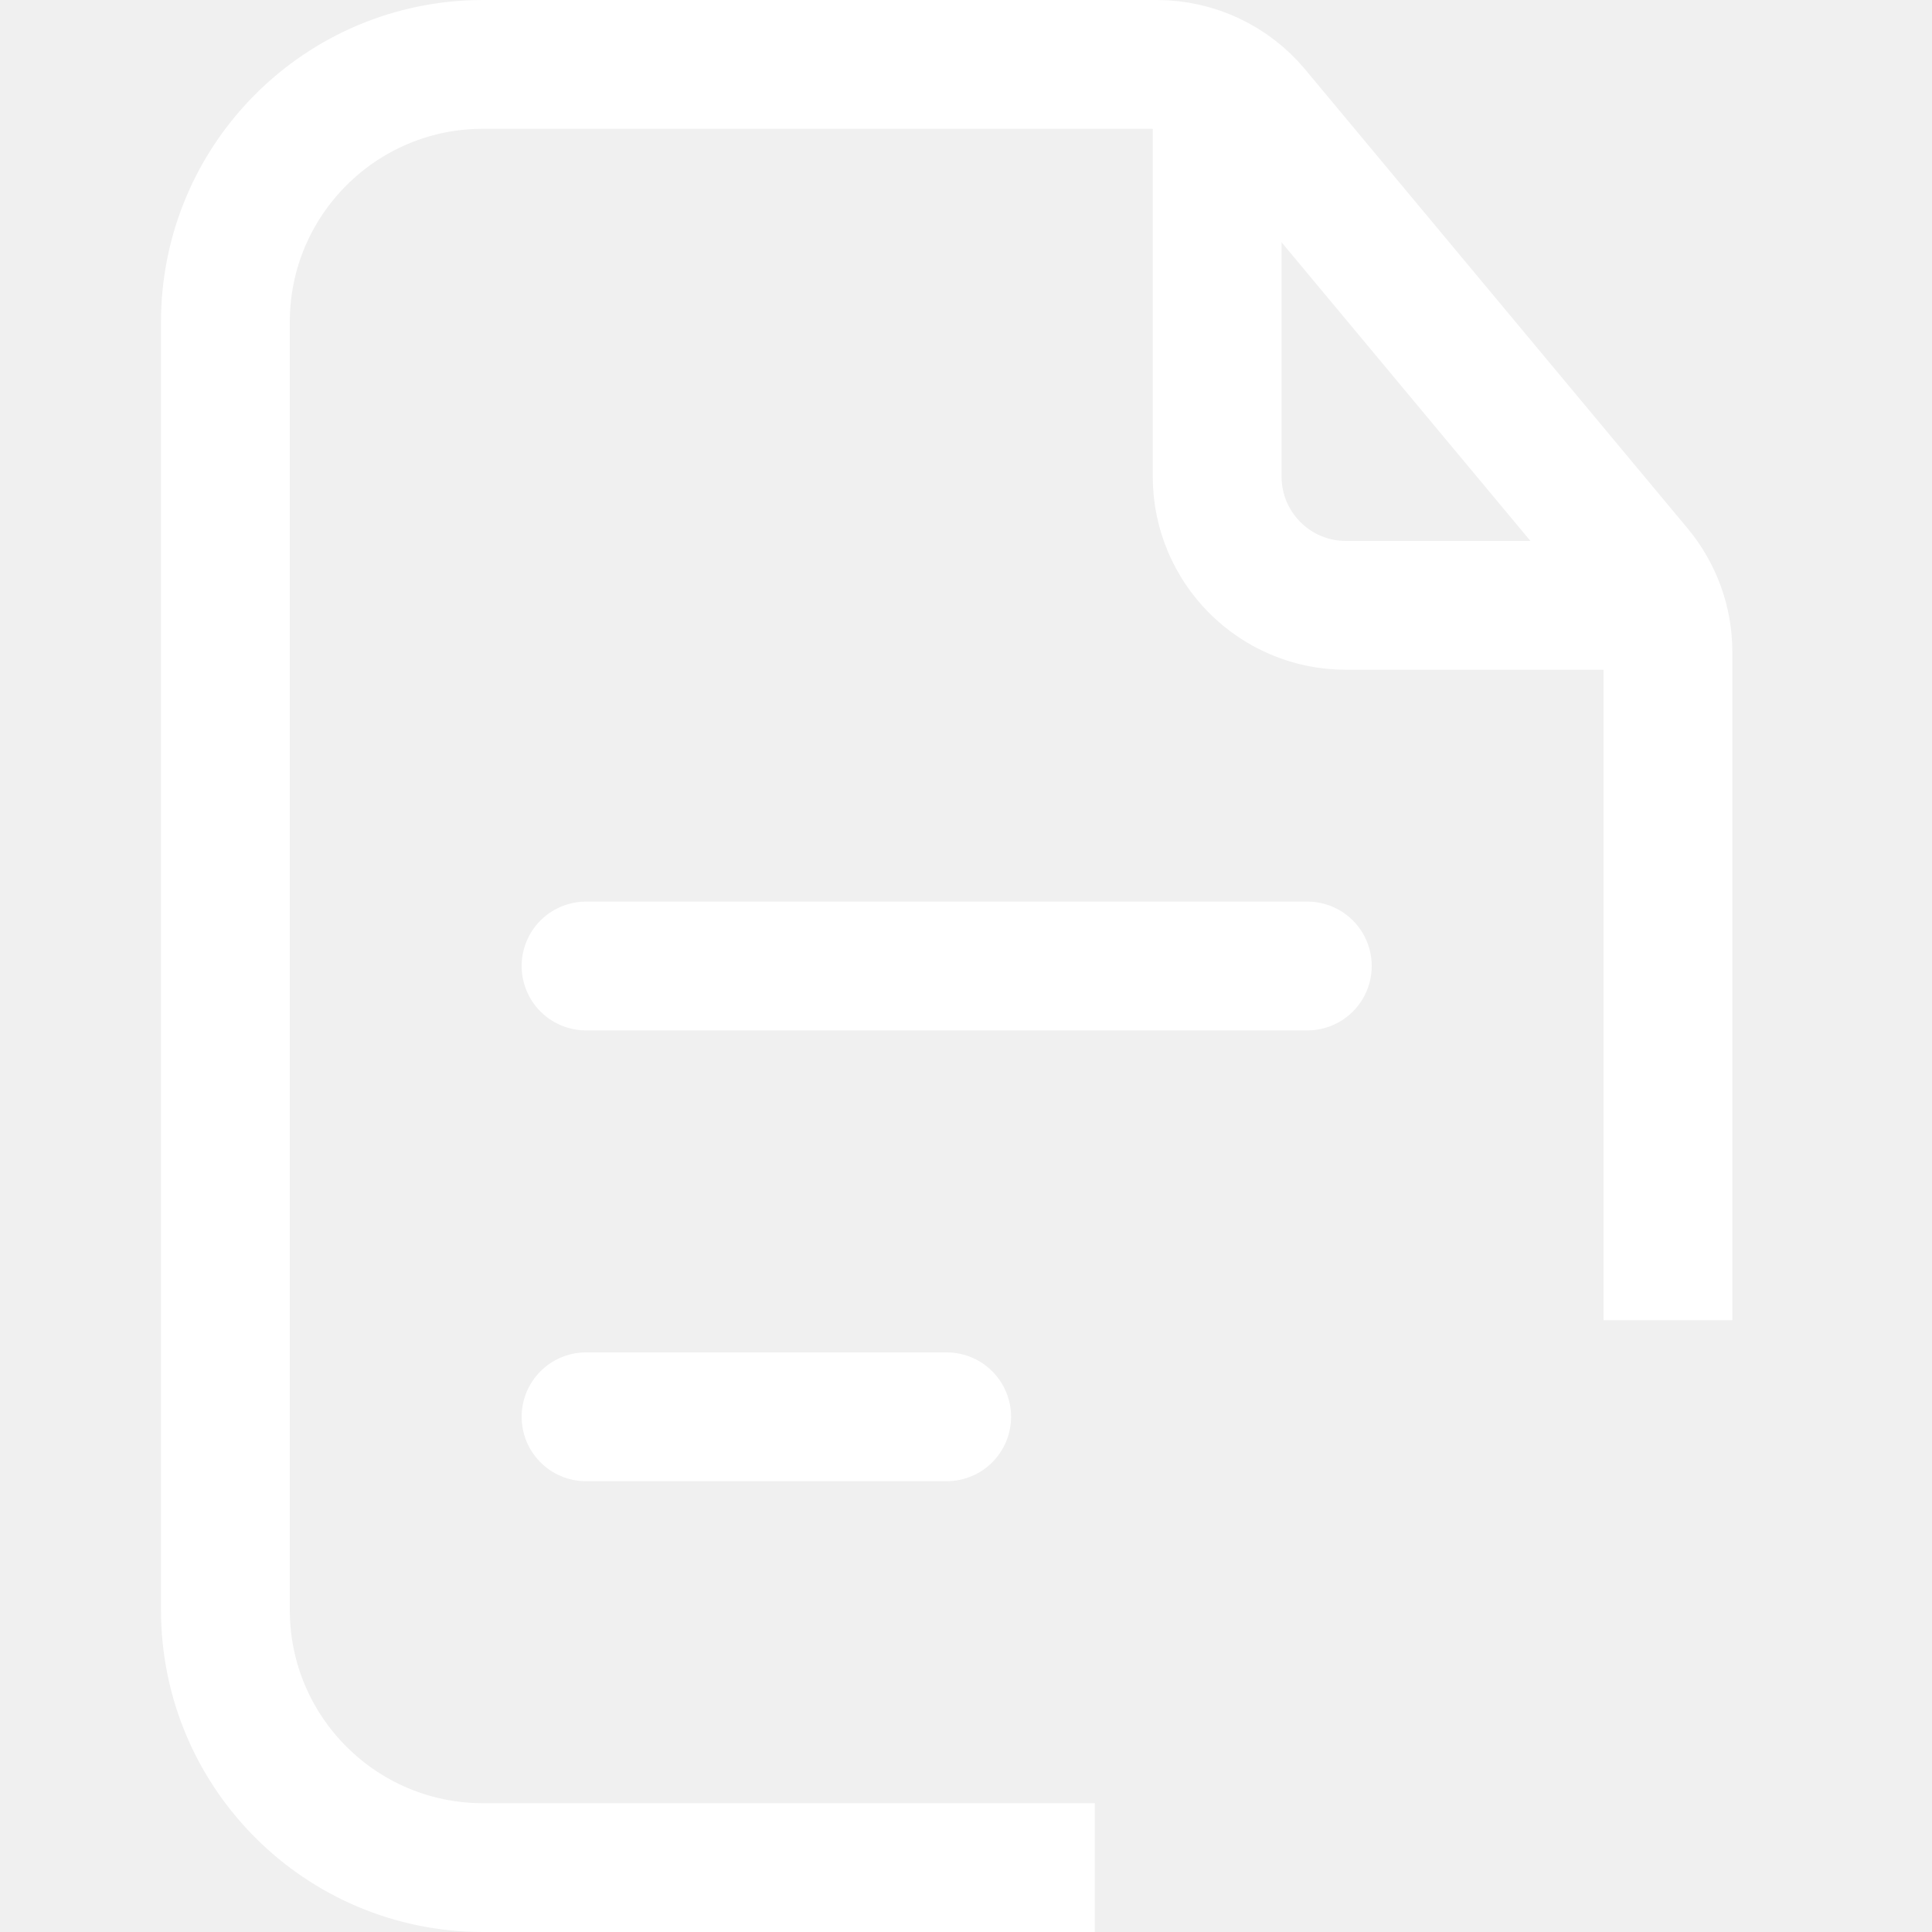
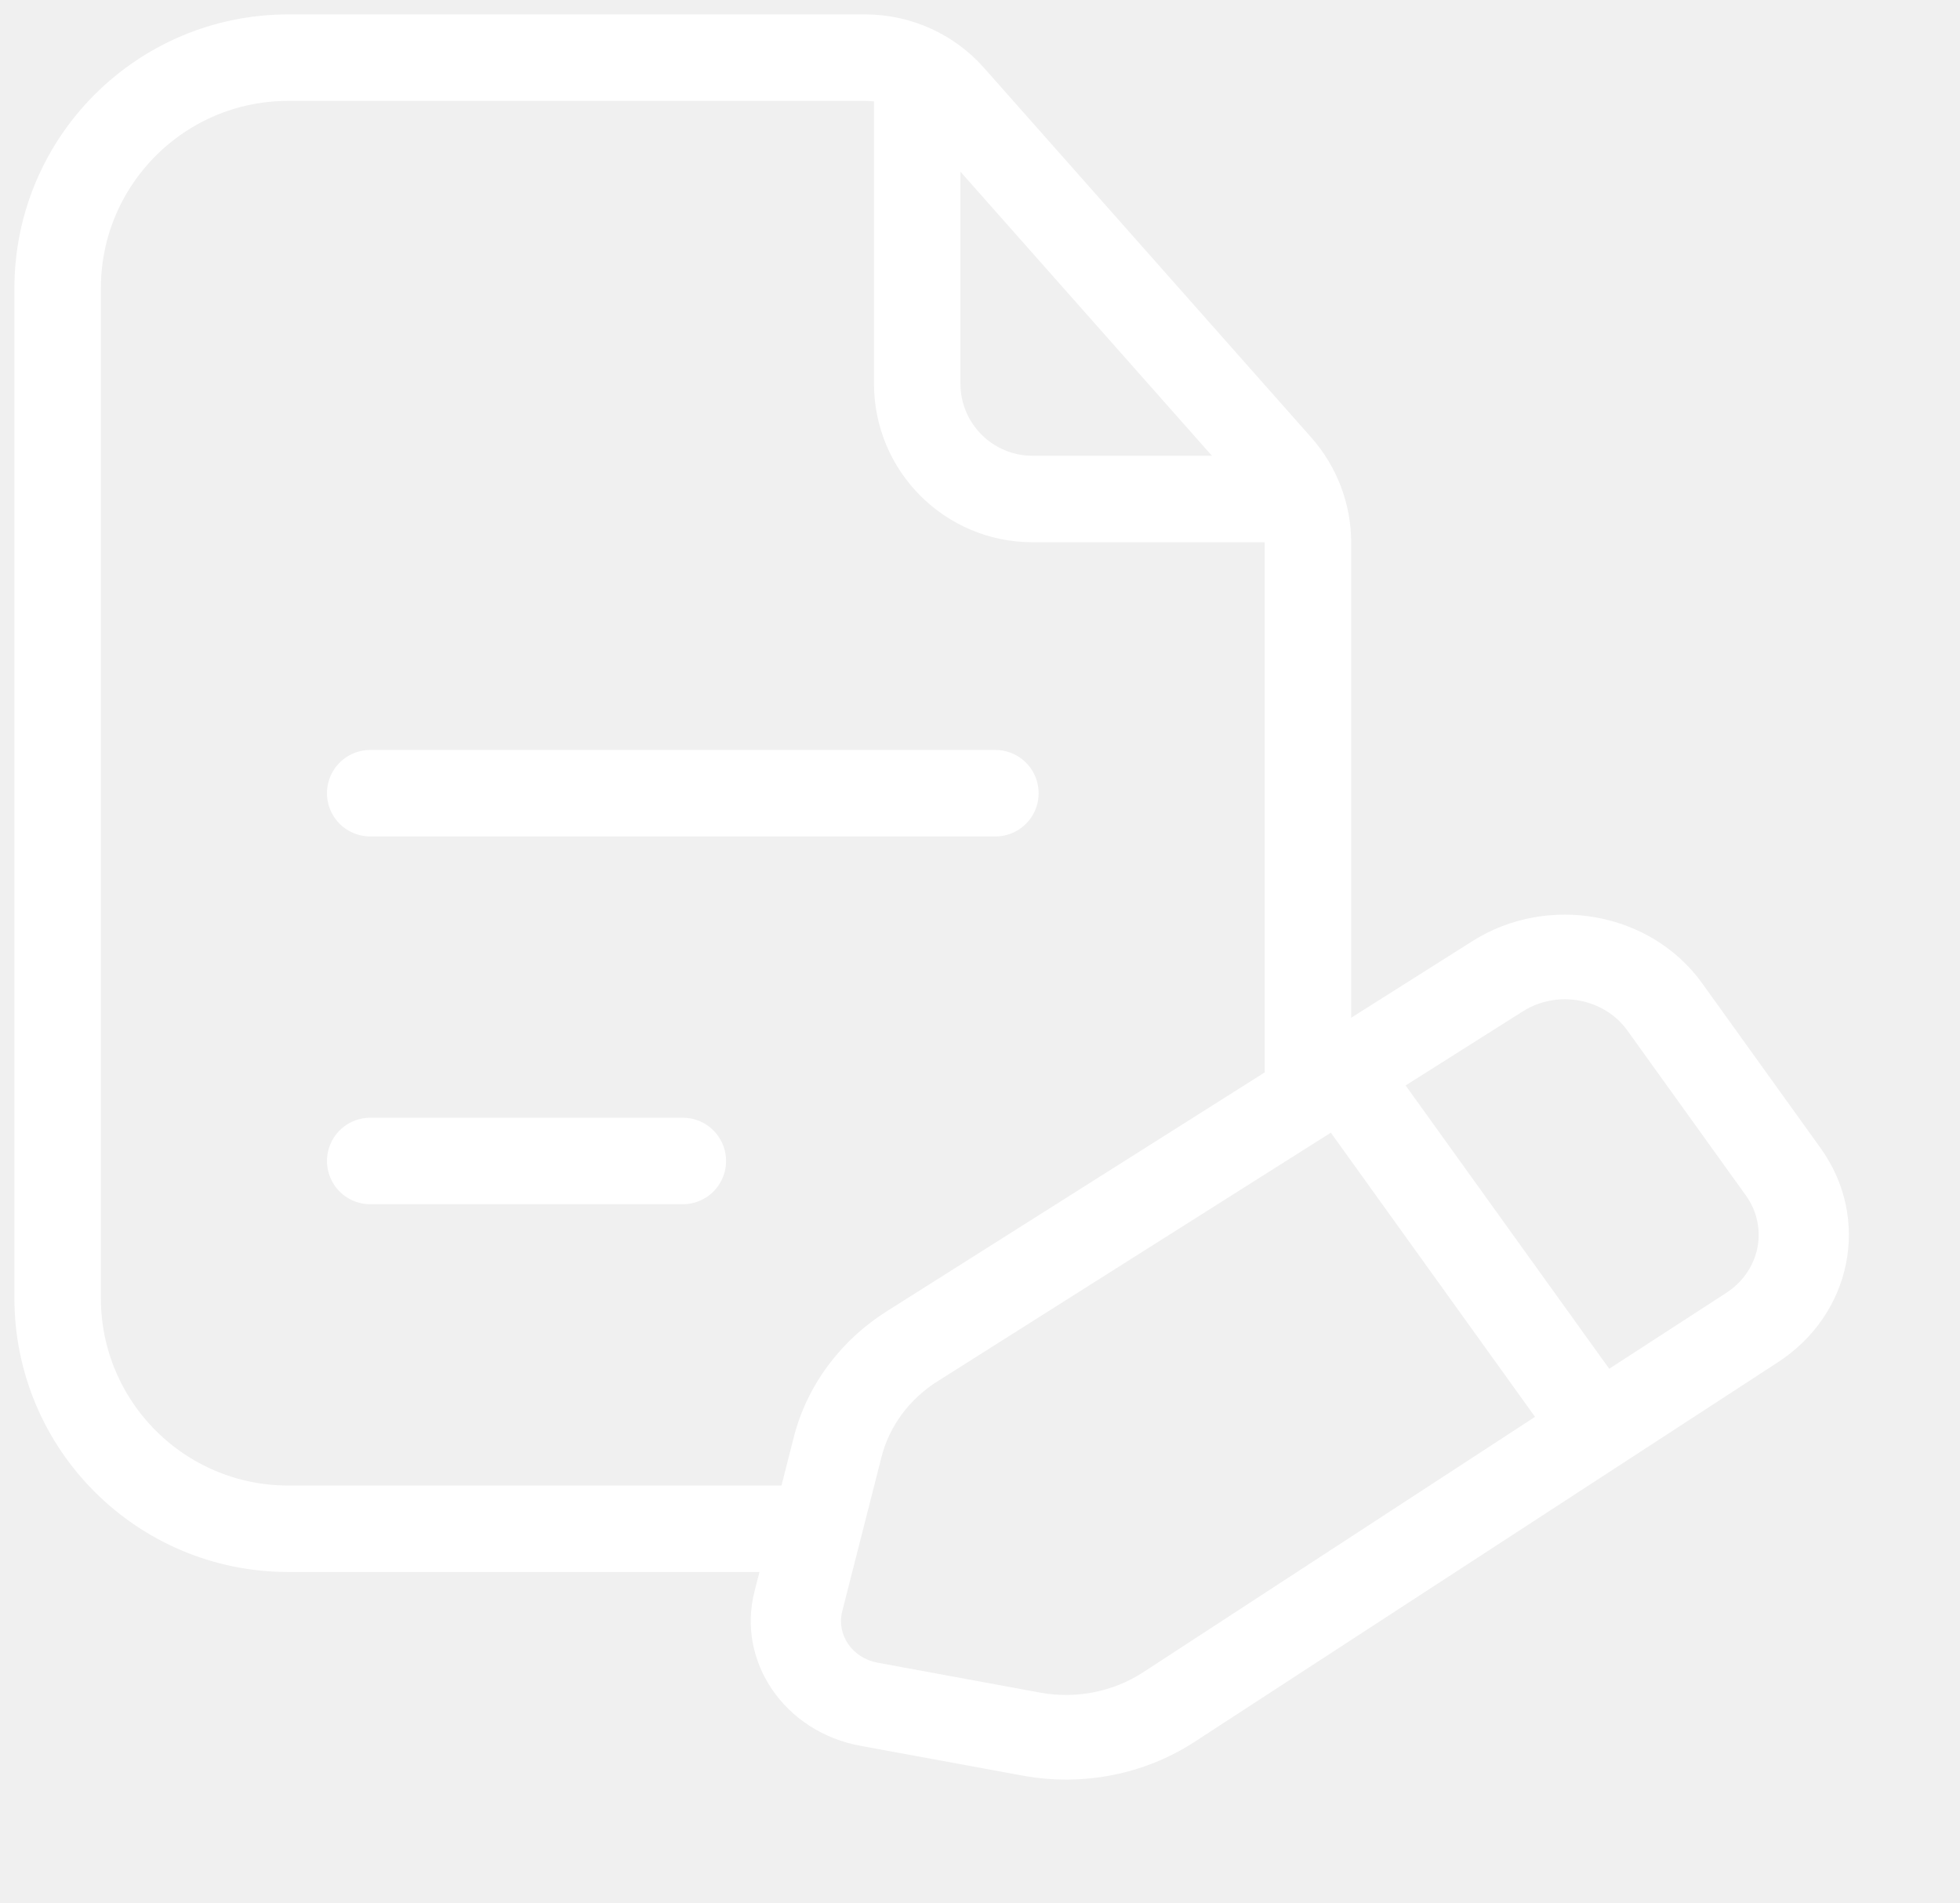
- <svg xmlns="http://www.w3.org/2000/svg" width="32" height="32" viewBox="0 0 25 30" fill="none">
-   <path d="M23.4 20.5V10.124C23.4 9.656 23.236 9.203 22.936 8.844L17 1.72C16.62 1.264 16.057 1 15.463 1H12.2H5C2.791 1 1 2.791 1 5V25C1 27.209 2.791 29 5 29H14.5" stroke="white" stroke-width="2" />
-   <path d="M16.4 1.7V7.4C16.4 8.505 17.296 9.4 18.4 9.4H22.7" stroke="white" stroke-width="2" stroke-linecap="round" />
-   <path d="M6.6 15H17.8" stroke="white" stroke-width="2" stroke-linecap="round" />
-   <path d="M6.6 22H12.2" stroke="white" stroke-width="2" stroke-linecap="round" />
+ <svg xmlns="http://www.w3.org/2000/svg" width="34" height="33" viewBox="0 0 34 33" fill="none">
+   <path fill-rule="evenodd" clip-rule="evenodd" d="M29.526 17.053C28.639 15.82 26.856 15.493 25.543 16.323L15.386 22.742C14.573 23.256 13.996 24.037 13.769 24.931L13.088 27.605C12.778 28.823 13.612 30.039 14.923 30.28L17.742 30.798C18.777 30.988 19.849 30.779 20.716 30.216L30.837 23.631C32.128 22.794 32.46 21.137 31.582 19.914L29.526 17.053ZM26.418 17.541C27.015 17.163 27.826 17.312 28.229 17.873L30.285 20.734C30.684 21.29 30.533 22.043 29.946 22.424L27.915 23.741L24.383 18.827L26.418 17.541ZM23.086 19.646L16.261 23.96C15.773 24.268 15.427 24.737 15.291 25.273L14.61 27.948C14.507 28.354 14.785 28.759 15.222 28.839L18.041 29.358C18.662 29.472 19.305 29.346 19.825 29.009L26.628 24.575L23.086 19.646Z" fill="white" />
+   <path d="M22.689 18.77V9.413C22.689 8.924 22.51 8.453 22.186 8.087L16.508 1.674C16.128 1.245 15.583 1 15.01 1H11.844H5C2.791 1 1 2.791 1 5V22.516C1 24.725 2.791 26.516 5 26.516H14.071" stroke="white" stroke-width="1.5" />
+   <path d="M15.911 1.638V6.655C15.911 7.759 16.806 8.655 17.911 8.655H22.011" stroke="white" stroke-width="1.5" stroke-linecap="round" />
+   <path d="M6.422 13.758H17.267" stroke="white" stroke-width="1.5" stroke-linecap="round" />
+   <path d="M6.422 20.137H11.845" stroke="white" stroke-width="1.5" stroke-linecap="round" />
</svg>
